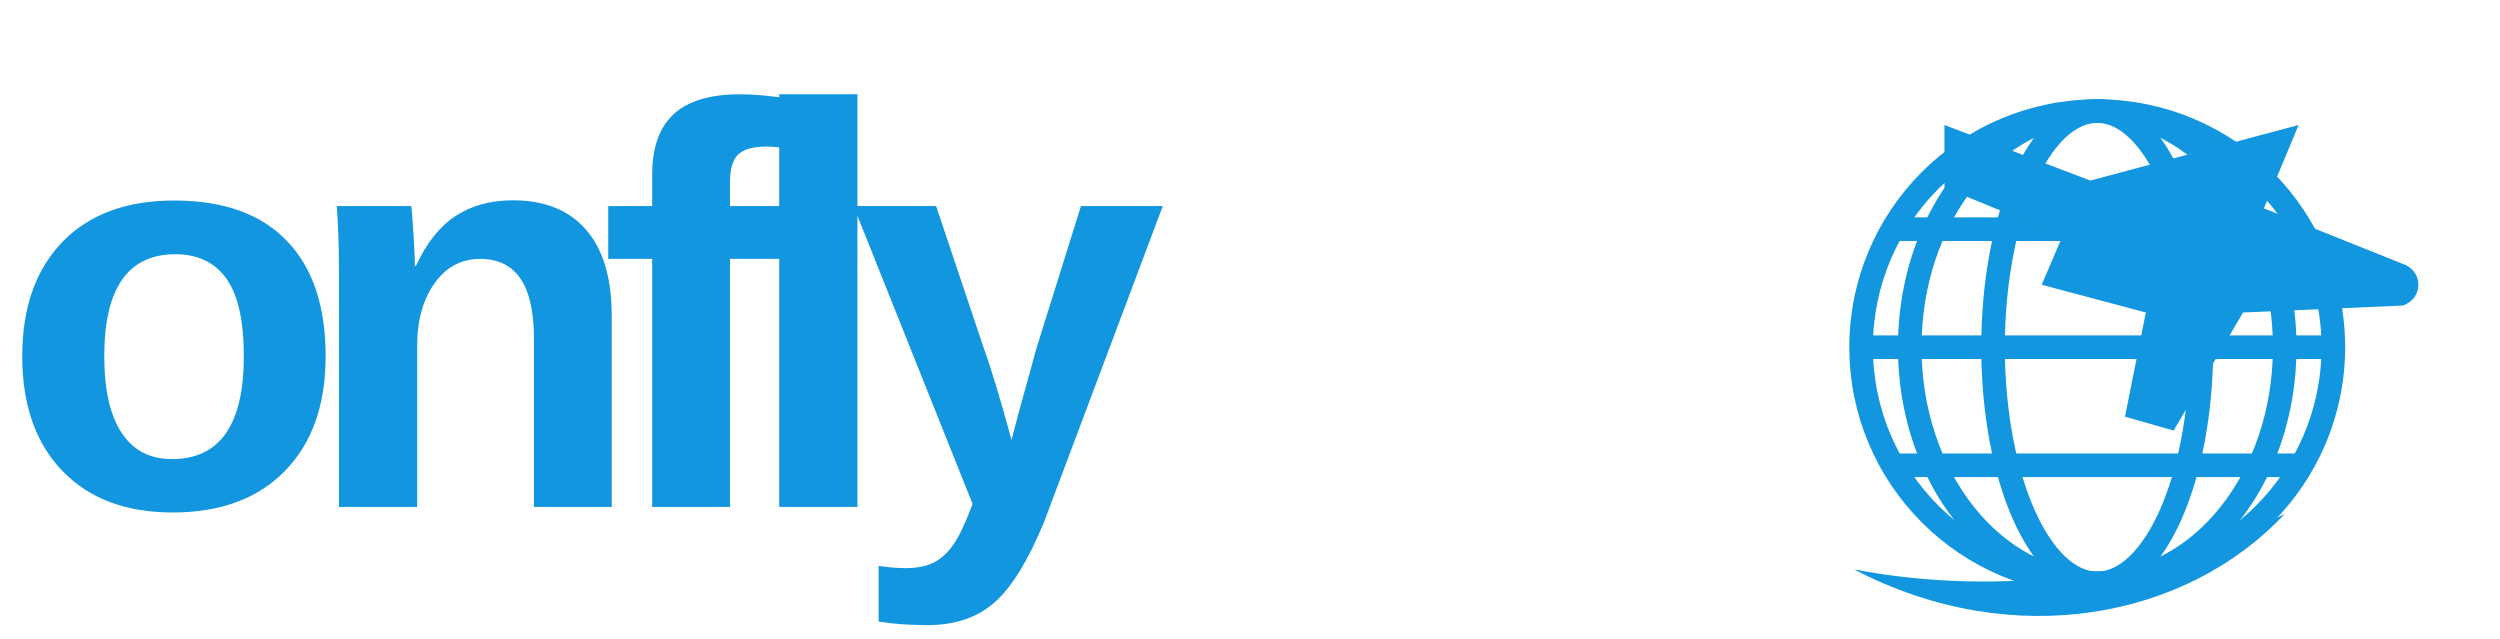
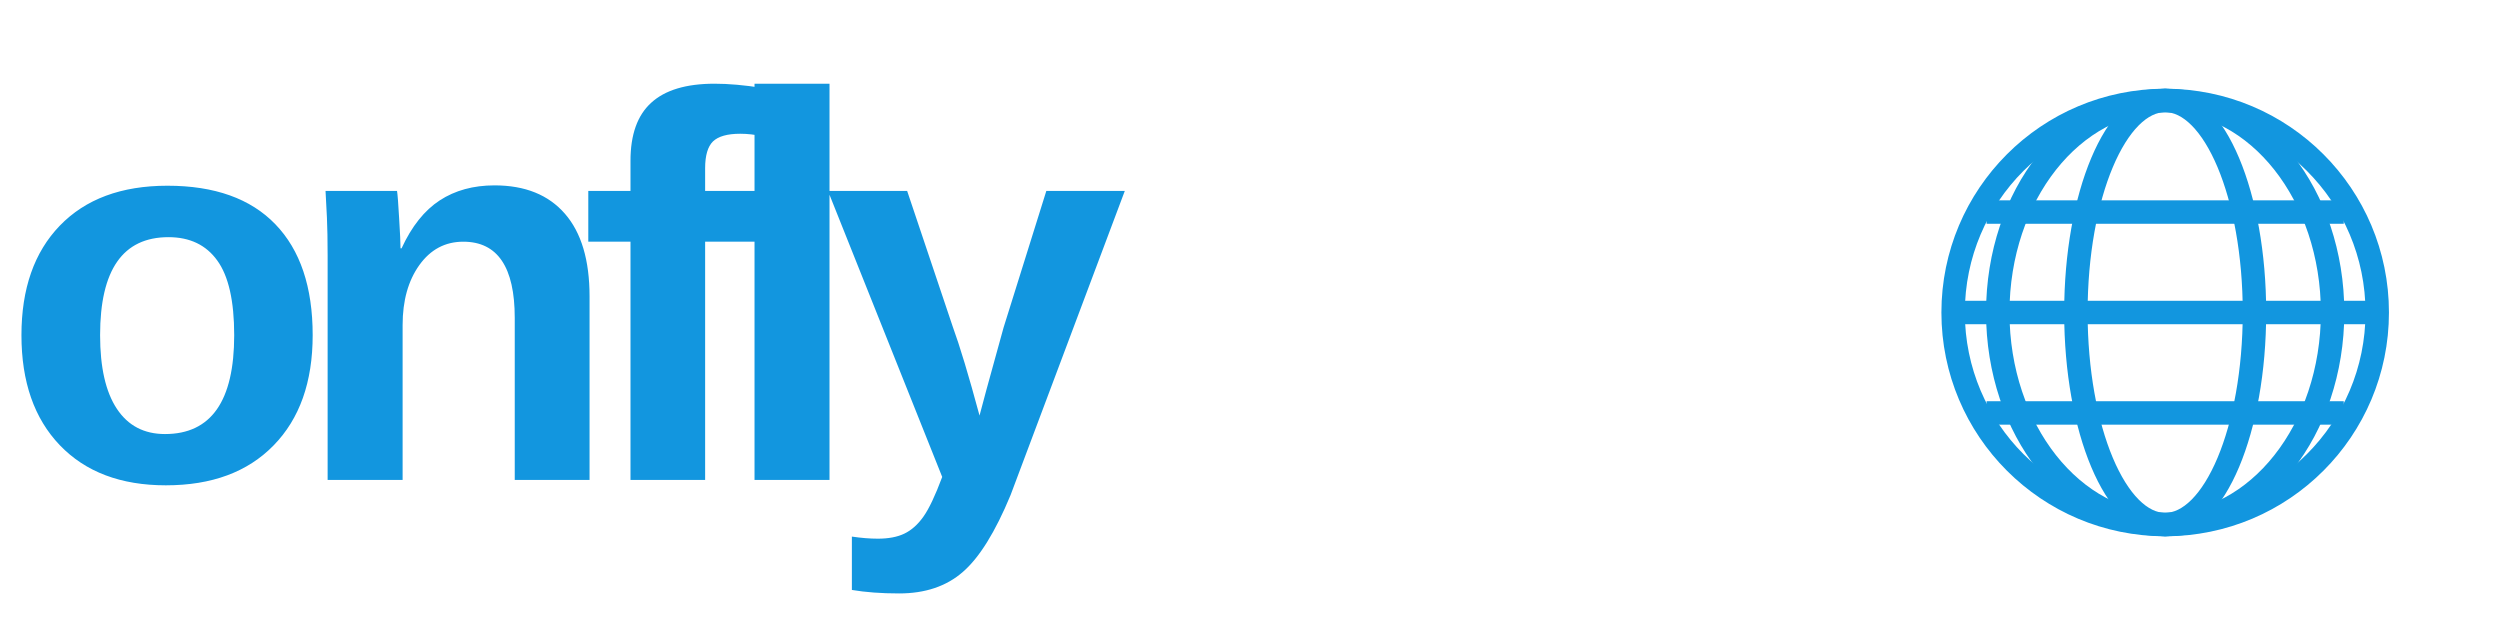
- <svg xmlns="http://www.w3.org/2000/svg" viewBox="0 0 360 92" role="img" aria-labelledby="title desc">
-   <g fill="#1296df" font-family="Arial Black, Arial, sans-serif" font-size="82" font-weight="900" letter-spacing="-7">
-     <text x="0" y="73">onfly</text>
+ <svg xmlns="http://www.w3.org/2000/svg" viewBox="0 0 224 56" role="img" aria-labelledby="title desc">
+   <text x="0" y="43" fill="#1296df" font-family="Arial Black, Arial, sans-serif" font-size="49" font-weight="900" letter-spacing="-4">onfly</text>
+   <g fill="none" stroke="#1296df" stroke-width="2.1">
+     <circle cx="194" cy="28" r="19" />
+     <ellipse cx="194" cy="28" rx="8" ry="19" />
+     <ellipse cx="194" cy="28" rx="15" ry="19" />
+     <path d="M175 28h38M178 19h32M178 37h32" />
  </g>
-   <g fill="none" stroke="#1296df" stroke-width="3.4">
-     <circle cx="302" cy="50" r="34" />
-     <ellipse cx="302" cy="50" rx="15" ry="34" />
-     <ellipse cx="302" cy="50" rx="27" ry="34" />
-     <path d="M268 50h68M273 33h58M273 67h58" />
-   </g>
-   <path fill="#1296df" d="m280 18 21 8 30-8-5 12 20 8c3 1 3 5 0 6l-23 1-10 17-7-2 3-15-15-4 3-7-17-7Z" />
-   <path fill="#1296df" d="M267 82c21 4 44 1 62-8-14 15-39 20-62 8Z" />
</svg>
